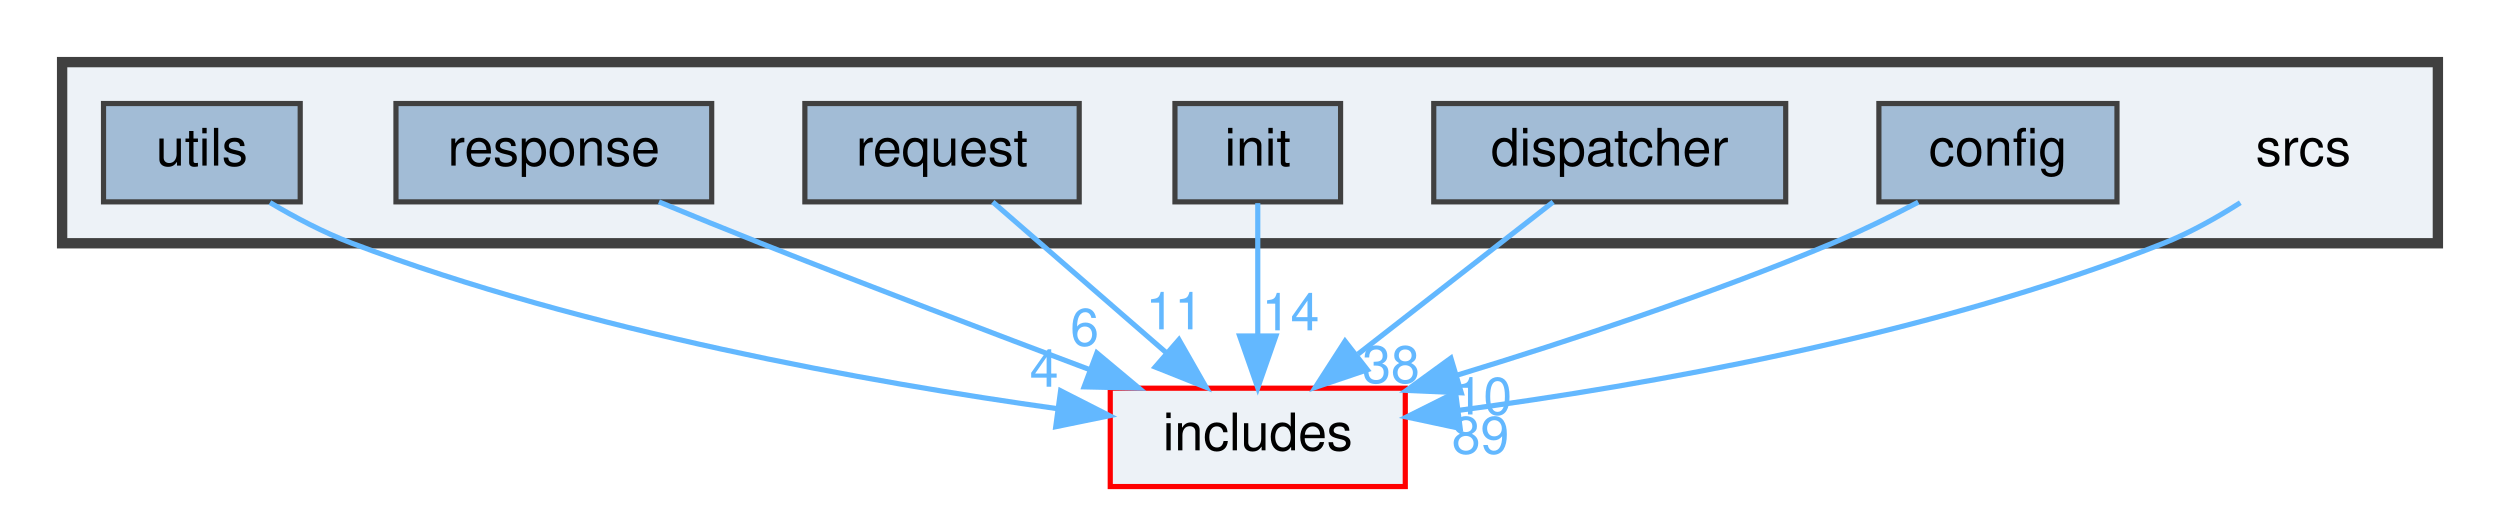
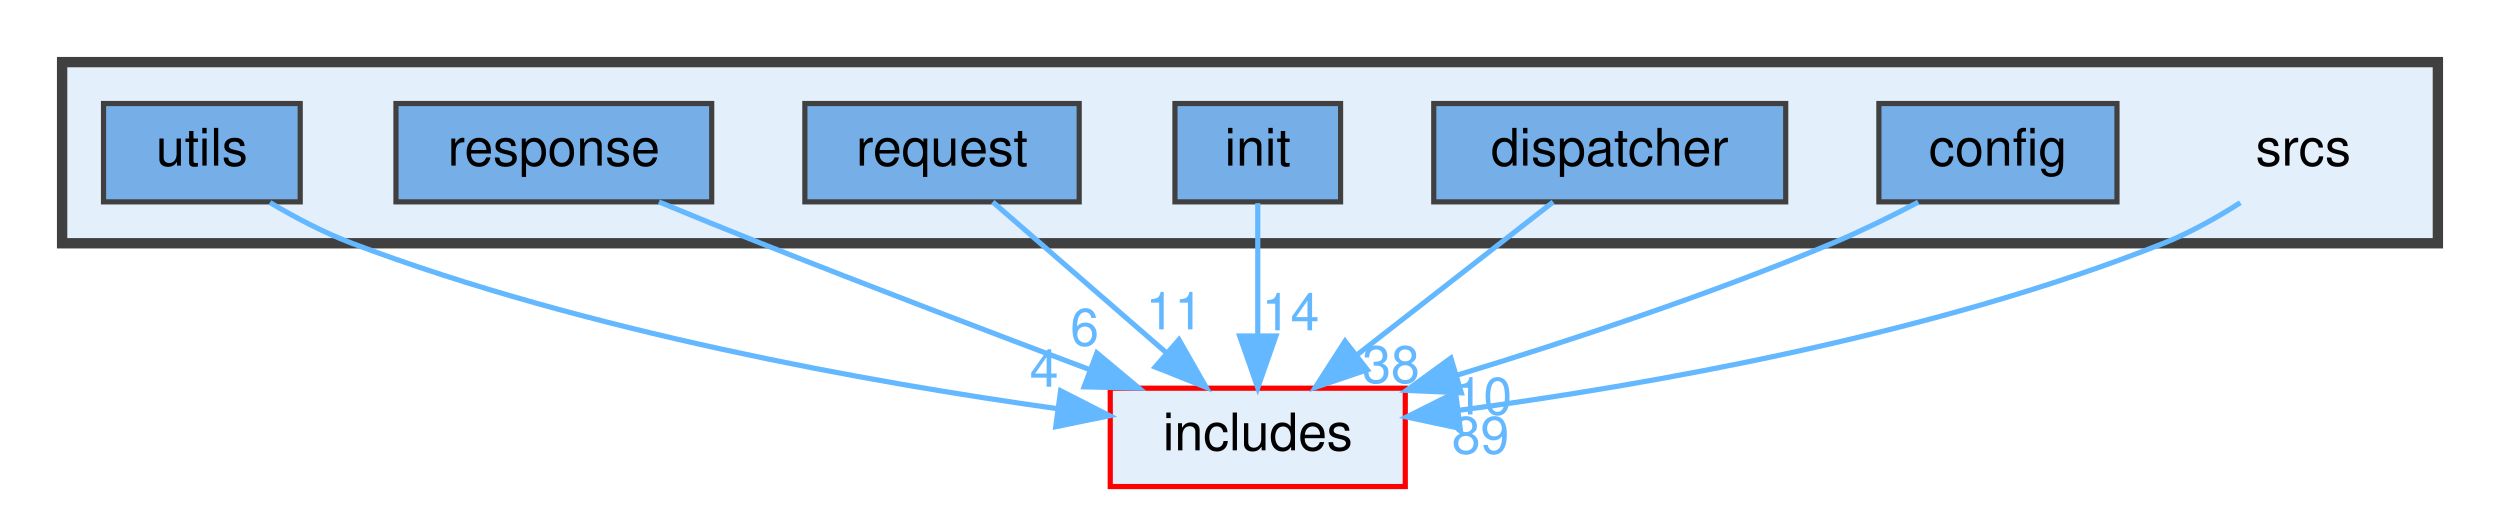
<svg xmlns="http://www.w3.org/2000/svg" xmlns:xlink="http://www.w3.org/1999/xlink" width="483pt" height="98pt" viewBox="0.00 0.00 483.00 98.00">
  <g id="graph0" class="graph" transform="scale(1 1) rotate(0) translate(4 94)">
    <g id="clust1" class="cluster">
      <g id="a_clust1">
        <a xlink:href="dir_b73b02d482d1c4a3db20c3d9ad52d395.html" target="_top">
-           <polygon fill="#edf2f7" stroke="#404040" stroke-width="2" points="8,-47 8,-82 467,-82 467,-47 8,-47" />
+           <polygon fill="#e3effa" stroke="#404040" stroke-width="2" points="8,-47 8,-82 467,-82 467,-47 8,-47" />
        </a>
      </g>
    </g>
    <g id="node1" class="node">
      <text text-anchor="middle" x="441" y="-62" font-family="Helvetica,sans-Serif" font-size="10.00">srcs</text>
    </g>
    <g id="node8" class="node">
      <g id="a_node8">
        <a xlink:href="dir_09e761304027c904456130627fd4dcf5.html" target="_top" xlink:title="includes">
-           <polygon fill="#edf2f7" stroke="red" points="267.5,-19 210.5,-19 210.5,0 267.5,0 267.5,-19" />
+           <polygon fill="#e3effa" stroke="red" points="267.5,-19 210.5,-19 210.5,0 267.5,0 267.5,-19" />
          <text text-anchor="middle" x="239" y="-7" font-family="Helvetica,sans-Serif" font-size="10.00">includes</text>
        </a>
      </g>
    </g>
    <g id="edge1" class="edge">
      <g id="a_edge1">
        <a xlink:href="dir_000011_000004.html" target="_top">
          <path fill="none" stroke="#63b8ff" d="M428.83,-54.84C424.34,-51.98 419.11,-49.02 414,-47 369.09,-29.21 314.11,-19.56 277.89,-14.73" />
          <polygon fill="#63b8ff" stroke="#63b8ff" points="278.11,-11.23 267.75,-13.44 277.22,-18.17 278.11,-11.23" />
        </a>
      </g>
      <g id="a_edge1-headlabel">
        <a xlink:href="dir_000011_000004.html" target="_top" xlink:title="89">
          <text text-anchor="middle" x="282.03" y="-6.37" font-family="Helvetica,sans-Serif" font-size="10.00" fill="#63b8ff">89</text>
        </a>
      </g>
    </g>
    <g id="node2" class="node">
      <g id="a_node2">
        <a xlink:href="dir_75f89b9acdab752b2bbef02cc947a412.html" target="_top" xlink:title="config">
-           <polygon fill="#a2bcd6" stroke="#404040" points="405,-74 359,-74 359,-55 405,-55 405,-74" />
+           <polygon fill="#76afe7" stroke="#404040" points="405,-74 359,-74 359,-55 405,-55 405,-74" />
          <text text-anchor="middle" x="382" y="-62" font-family="Helvetica,sans-Serif" font-size="10.00">config</text>
        </a>
      </g>
    </g>
    <g id="edge2" class="edge">
      <g id="a_edge2">
        <a xlink:href="dir_000001_000004.html" target="_top">
          <path fill="none" stroke="#63b8ff" d="M366.61,-54.94C361.42,-52.22 355.53,-49.32 350,-47 326.42,-37.12 299.15,-28.12 277.54,-21.53" />
          <polygon fill="#63b8ff" stroke="#63b8ff" points="278.32,-18.11 267.74,-18.58 276.31,-24.81 278.32,-18.11" />
        </a>
      </g>
      <g id="a_edge2-headlabel">
        <a xlink:href="dir_000001_000004.html" target="_top" xlink:title="10">
          <text text-anchor="middle" x="282.58" y="-13.92" font-family="Helvetica,sans-Serif" font-size="10.00" fill="#63b8ff">10</text>
        </a>
      </g>
    </g>
    <g id="node3" class="node">
      <g id="a_node3">
        <a xlink:href="dir_b51e9ffa637a334d6710d1827ea04a79.html" target="_top" xlink:title="dispatcher">
-           <polygon fill="#a2bcd6" stroke="#404040" points="341,-74 273,-74 273,-55 341,-55 341,-74" />
+           <polygon fill="#76afe7" stroke="#404040" points="341,-74 273,-74 273,-55 341,-55 341,-74" />
          <text text-anchor="middle" x="307" y="-62" font-family="Helvetica,sans-Serif" font-size="10.00">dispatcher</text>
        </a>
      </g>
    </g>
    <g id="edge3" class="edge">
      <g id="a_edge3">
        <a xlink:href="dir_000003_000004.html" target="_top">
          <path fill="none" stroke="#63b8ff" d="M296.07,-54.98C285.92,-47.07 270.58,-35.11 258.35,-25.58" />
          <polygon fill="#63b8ff" stroke="#63b8ff" points="260.16,-22.56 250.12,-19.17 255.86,-28.08 260.16,-22.56" />
        </a>
      </g>
      <g id="a_edge3-headlabel">
        <a xlink:href="dir_000003_000004.html" target="_top" xlink:title="38">
          <text text-anchor="middle" x="264.74" y="-20.03" font-family="Helvetica,sans-Serif" font-size="10.00" fill="#63b8ff">38</text>
        </a>
      </g>
    </g>
    <g id="node4" class="node">
      <g id="a_node4">
        <a xlink:href="dir_04e46695c5c328c29dddcc07aa8e8f57.html" target="_top" xlink:title="init">
-           <polygon fill="#a2bcd6" stroke="#404040" points="255,-74 223,-74 223,-55 255,-55 255,-74" />
+           <polygon fill="#76afe7" stroke="#404040" points="255,-74 223,-74 223,-55 255,-55 255,-74" />
          <text text-anchor="middle" x="239" y="-62" font-family="Helvetica,sans-Serif" font-size="10.00">init</text>
        </a>
      </g>
    </g>
    <g id="edge4" class="edge">
      <g id="a_edge4">
        <a xlink:href="dir_000006_000004.html" target="_top">
          <path fill="none" stroke="#63b8ff" d="M239,-54.75C239,-47.8 239,-37.85 239,-29.13" />
          <polygon fill="#63b8ff" stroke="#63b8ff" points="242.5,-29.09 239,-19.09 235.5,-29.09 242.5,-29.09" />
        </a>
      </g>
      <g id="a_edge4-headlabel">
        <a xlink:href="dir_000006_000004.html" target="_top" xlink:title="14">
          <text text-anchor="middle" x="245.34" y="-30.18" font-family="Helvetica,sans-Serif" font-size="10.00" fill="#63b8ff">14</text>
        </a>
      </g>
    </g>
    <g id="node5" class="node">
      <g id="a_node5">
        <a xlink:href="dir_ca5187079aba66aea53c15e27e2ae4be.html" target="_top" xlink:title="request">
-           <polygon fill="#a2bcd6" stroke="#404040" points="204.5,-74 151.5,-74 151.5,-55 204.5,-55 204.5,-74" />
+           <polygon fill="#76afe7" stroke="#404040" points="204.5,-74 151.5,-74 151.5,-55 204.5,-55 204.5,-74" />
          <text text-anchor="middle" x="178" y="-62" font-family="Helvetica,sans-Serif" font-size="10.00">request</text>
        </a>
      </g>
    </g>
    <g id="edge5" class="edge">
      <g id="a_edge5">
        <a xlink:href="dir_000008_000004.html" target="_top">
          <path fill="none" stroke="#63b8ff" d="M187.8,-54.98C196.82,-47.15 210.41,-35.34 221.32,-25.86" />
          <polygon fill="#63b8ff" stroke="#63b8ff" points="223.77,-28.37 229.02,-19.17 219.18,-23.09 223.77,-28.37" />
        </a>
      </g>
      <g id="a_edge5-headlabel">
        <a xlink:href="dir_000008_000004.html" target="_top" xlink:title="11">
          <text text-anchor="middle" x="222.92" y="-30.37" font-family="Helvetica,sans-Serif" font-size="10.00" fill="#63b8ff">11</text>
        </a>
      </g>
    </g>
    <g id="node6" class="node">
      <g id="a_node6">
        <a xlink:href="dir_f264121d85064b12b8321febf813f119.html" target="_top" xlink:title="response">
-           <polygon fill="#a2bcd6" stroke="#404040" points="133.5,-74 72.5,-74 72.5,-55 133.5,-55 133.5,-74" />
+           <polygon fill="#76afe7" stroke="#404040" points="133.5,-74 72.5,-74 72.5,-55 133.5,-55 133.5,-74" />
          <text text-anchor="middle" x="103" y="-62" font-family="Helvetica,sans-Serif" font-size="10.00">response</text>
        </a>
      </g>
    </g>
    <g id="edge6" class="edge">
      <g id="a_edge6">
        <a xlink:href="dir_000010_000004.html" target="_top">
          <path fill="none" stroke="#63b8ff" d="M123.3,-55C129.6,-52.39 136.57,-49.55 143,-47 164.08,-38.65 187.9,-29.59 206.54,-22.58" />
          <polygon fill="#63b8ff" stroke="#63b8ff" points="207.91,-25.81 216.04,-19.02 205.45,-19.26 207.91,-25.81" />
        </a>
      </g>
      <g id="a_edge6-headlabel">
        <a xlink:href="dir_000010_000004.html" target="_top" xlink:title="6">
          <text text-anchor="middle" x="205.54" y="-27.23" font-family="Helvetica,sans-Serif" font-size="10.00" fill="#63b8ff">6</text>
        </a>
      </g>
    </g>
    <g id="node7" class="node">
      <g id="a_node7">
        <a xlink:href="dir_4c2c822079918c41ce3bb491ea33c722.html" target="_top" xlink:title="utils">
-           <polygon fill="#a2bcd6" stroke="#404040" points="54,-74 16,-74 16,-55 54,-55 54,-74" />
+           <polygon fill="#76afe7" stroke="#404040" points="54,-74 16,-74 16,-55 54,-55 54,-74" />
          <text text-anchor="middle" x="35" y="-62" font-family="Helvetica,sans-Serif" font-size="10.00">utils</text>
        </a>
      </g>
    </g>
    <g id="edge7" class="edge">
      <g id="a_edge7">
        <a xlink:href="dir_000013_000004.html" target="_top">
          <path fill="none" stroke="#63b8ff" d="M48.15,-54.87C52.97,-52.01 58.58,-49.05 64,-47 109.18,-29.92 164.11,-20.12 200.23,-15.05" />
          <polygon fill="#63b8ff" stroke="#63b8ff" points="200.91,-18.5 210.35,-13.69 199.97,-11.56 200.91,-18.5" />
        </a>
      </g>
      <g id="a_edge7-headlabel">
        <a xlink:href="dir_000013_000004.html" target="_top" xlink:title="4">
          <text text-anchor="middle" x="197.72" y="-19.29" font-family="Helvetica,sans-Serif" font-size="10.00" fill="#63b8ff">4</text>
        </a>
      </g>
    </g>
  </g>
</svg>
